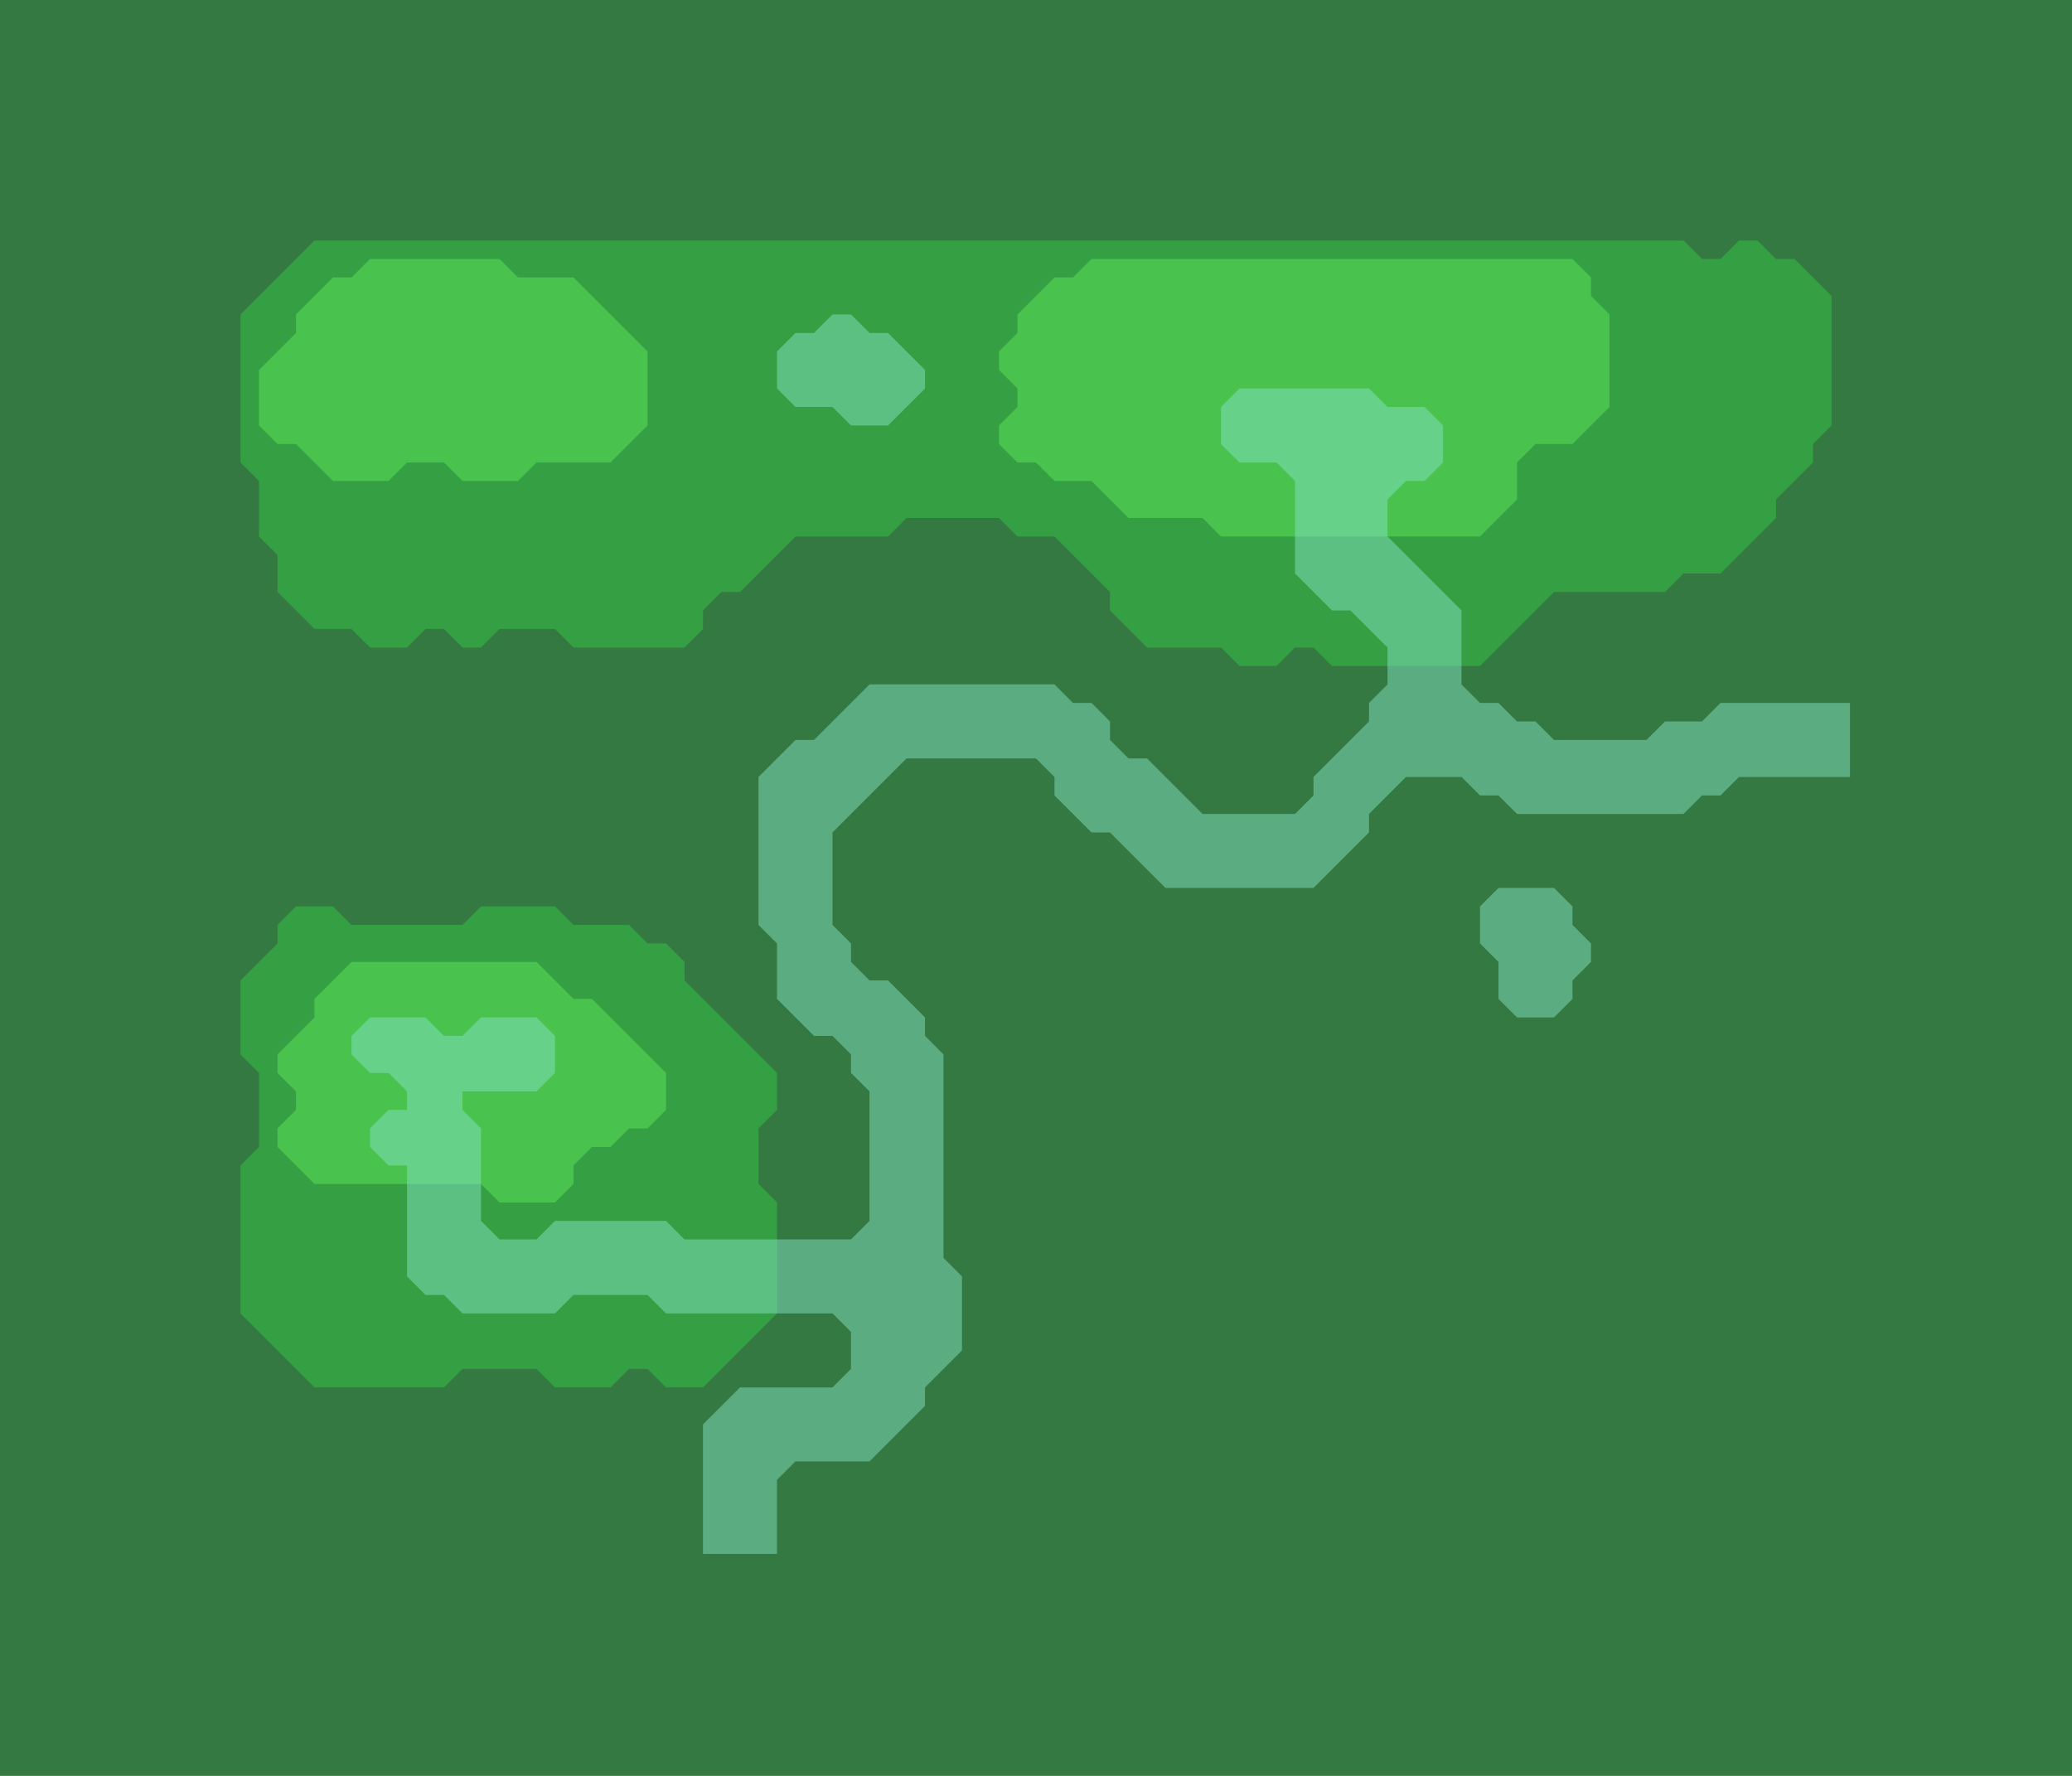
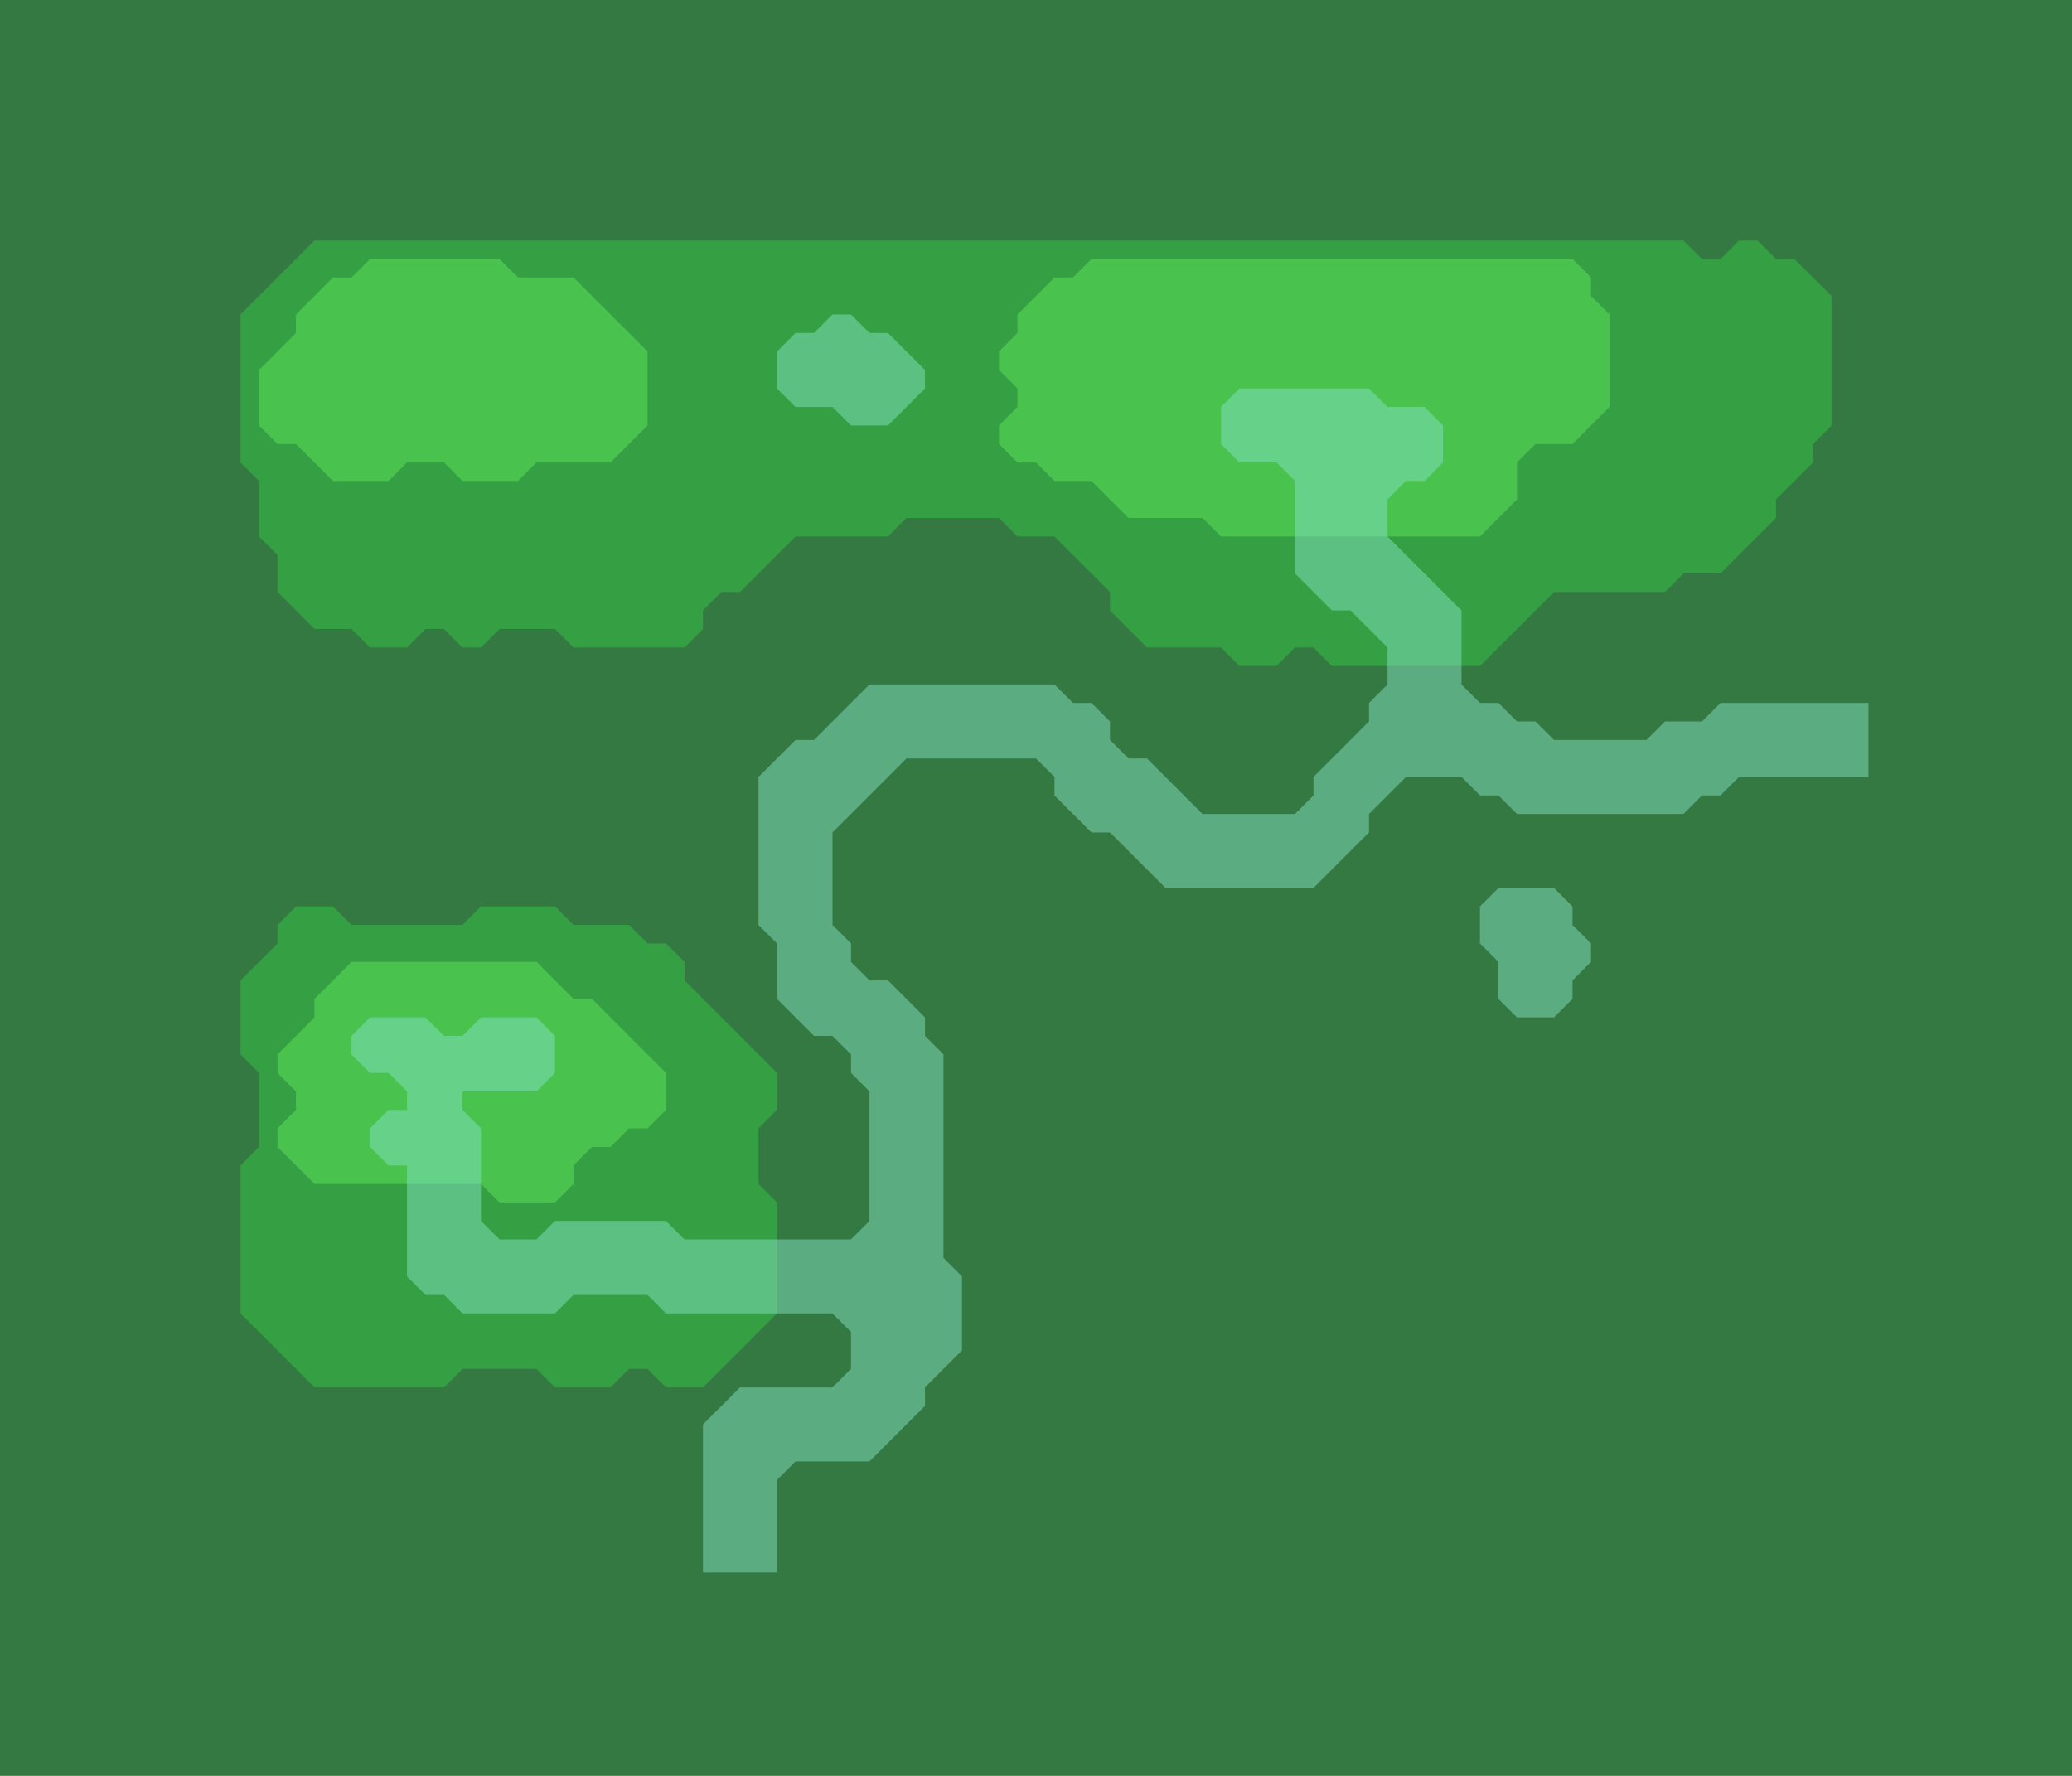
<svg xmlns="http://www.w3.org/2000/svg" viewBox="0 0 112 96" width="448" height="384">
  <rect x="0" y="0" width="112" height="96" fill="#347941" />
  <path d="M17,13L91,13L92,14L93,14L94,13L95,13L96,14L97,14L99,16L99,23L98,24L98,25L96,27L96,28L93,31L91,31L90,32L84,32L80,36L72,36L71,35L70,35L69,36L67,36L66,35L62,35L60,33L60,32L57,29L55,29L54,28L49,28L48,29L43,29L40,32L39,32L38,33L38,34L37,35L31,35L30,34L27,34L26,35L25,35L24,34L23,34L22,35L20,35L19,34L17,34L15,32L15,30L14,29L14,26L13,25L13,17Z M16,49L18,49L19,50L25,50L26,49L30,49L31,50L34,50L35,51L36,51L37,52L37,53L42,58L42,60L41,61L41,64L42,65L42,71L38,75L36,75L35,74L34,74L33,75L30,75L29,74L25,74L24,75L17,75L13,71L13,63L14,62L14,58L13,57L13,53L15,51L15,50Z" fill="#35a043" fill-rule="evenodd" />
  <path d="M20,14L27,14L28,15L31,15L35,19L35,23L33,25L29,25L28,26L25,26L24,25L22,25L21,26L18,26L16,24L15,24L14,23L14,20L16,18L16,17L18,15L19,15Z M59,14L85,14L86,15L86,16L87,17L87,22L85,24L83,24L82,25L82,27L80,29L66,29L65,28L61,28L59,26L57,26L56,25L55,25L54,24L54,23L55,22L55,21L54,20L54,19L55,18L55,17L57,15L58,15Z M19,52L29,52L31,54L32,54L36,58L36,60L35,61L34,61L33,62L32,62L31,63L31,64L30,65L27,65L26,64L17,64L15,62L15,61L16,60L16,59L15,58L15,57L17,55L17,54Z" fill="#4ac34e" fill-rule="evenodd" />
-   <path d="M45,17L46,17L47,18L48,18L50,20L50,21L48,23L46,23L45,22L43,22L42,21L42,19L43,18L44,18Z M67,21L74,21L75,22L77,22L78,23L78,25L77,26L76,26L75,27L75,29L79,33L79,37L80,38L81,38L82,39L83,39L84,40L89,40L90,39L92,39L93,38L100,38L100,42L94,42L93,43L92,43L91,44L82,44L81,43L80,43L79,42L76,42L74,44L74,45L71,48L63,48L60,45L59,45L57,43L57,42L56,41L49,41L45,45L45,50L46,51L46,52L47,53L48,53L50,55L50,56L51,57L51,68L52,69L52,73L50,75L50,76L47,79L43,79L42,80L42,84L38,84L38,77L40,75L45,75L46,74L46,72L45,71L36,71L35,70L31,70L30,71L25,71L24,70L23,70L22,69L22,63L21,63L20,62L20,61L21,60L22,60L22,59L21,58L20,58L19,57L19,56L20,55L23,55L24,56L25,56L26,55L29,55L30,56L30,58L29,59L25,59L25,60L26,61L26,66L27,67L29,67L30,66L36,66L37,67L46,67L47,66L47,59L46,58L46,57L45,56L44,56L42,54L42,51L41,50L41,42L43,40L44,40L47,37L57,37L58,38L59,38L60,39L60,40L61,41L62,41L65,44L70,44L71,43L71,42L74,39L74,38L75,37L75,35L73,33L72,33L70,31L70,26L69,25L67,25L66,24L66,22Z M81,48L84,48L85,49L85,50L86,51L86,52L85,53L85,54L84,55L82,55L81,54L81,52L80,51L80,49Z" fill="#83e1c3" fill-opacity="0.5" fill-rule="evenodd" />
+   <path d="M45,17L46,17L47,18L48,18L50,20L50,21L48,23L46,23L45,22L43,22L42,21L42,19L43,18L44,18Z M67,21L74,21L75,22L77,22L78,23L78,25L77,26L76,26L75,27L75,29L79,33L79,37L80,38L81,38L82,39L83,39L84,40L89,40L90,39L92,39L93,38L101,38L101,42L94,42L93,43L92,43L91,44L82,44L81,43L80,43L79,42L76,42L74,44L74,45L71,48L63,48L60,45L59,45L57,43L57,42L56,41L49,41L45,45L45,50L46,51L46,52L47,53L48,53L50,55L50,56L51,57L51,68L52,69L52,73L50,75L50,76L47,79L43,79L42,80L42,85L38,85L38,77L40,75L45,75L46,74L46,72L45,71L36,71L35,70L31,70L30,71L25,71L24,70L23,70L22,69L22,63L21,63L20,62L20,61L21,60L22,60L22,59L21,58L20,58L19,57L19,56L20,55L23,55L24,56L25,56L26,55L29,55L30,56L30,58L29,59L25,59L25,60L26,61L26,66L27,67L29,67L30,66L36,66L37,67L46,67L47,66L47,59L46,58L46,57L45,56L44,56L42,54L42,51L41,50L41,42L43,40L44,40L47,37L57,37L58,38L59,38L60,39L60,40L61,41L62,41L65,44L70,44L71,43L71,42L74,39L74,38L75,37L75,35L73,33L72,33L70,31L70,26L69,25L67,25L66,24L66,22Z M81,48L84,48L85,49L85,50L86,51L86,52L85,53L85,54L84,55L82,55L81,54L81,52L80,51L80,49Z" fill="#83e1c3" fill-opacity="0.5" fill-rule="evenodd" />
</svg>
